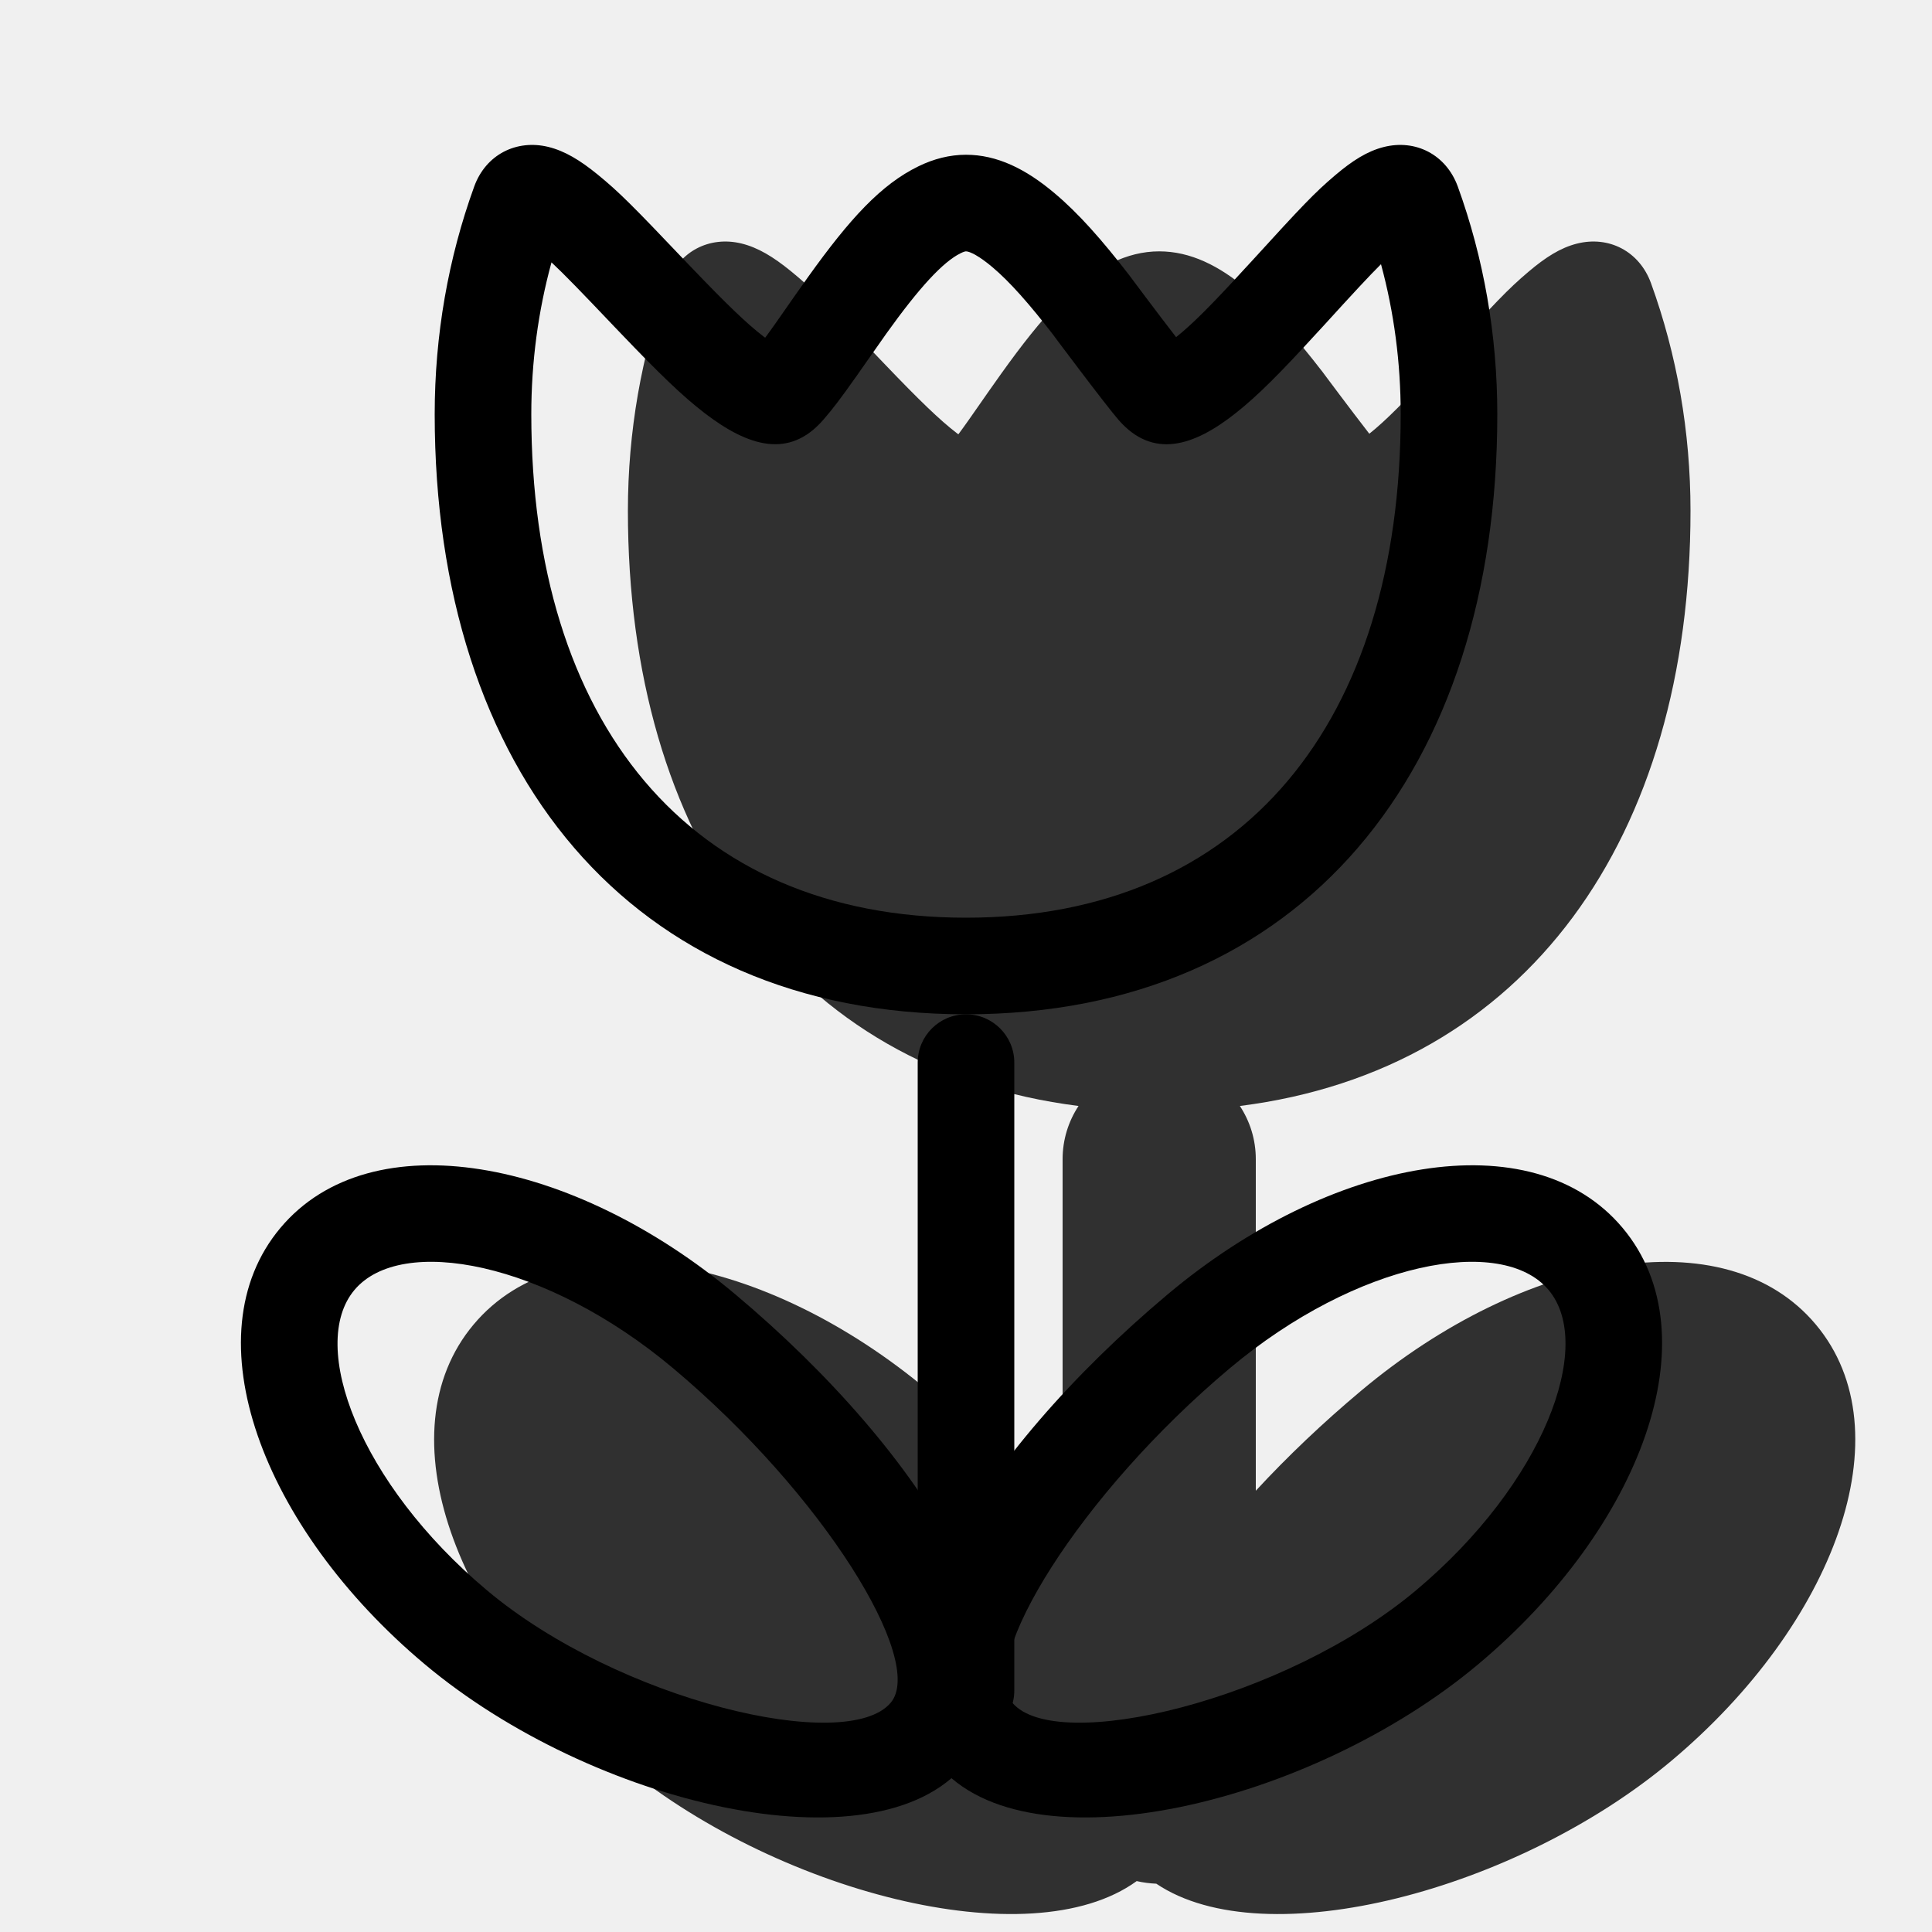
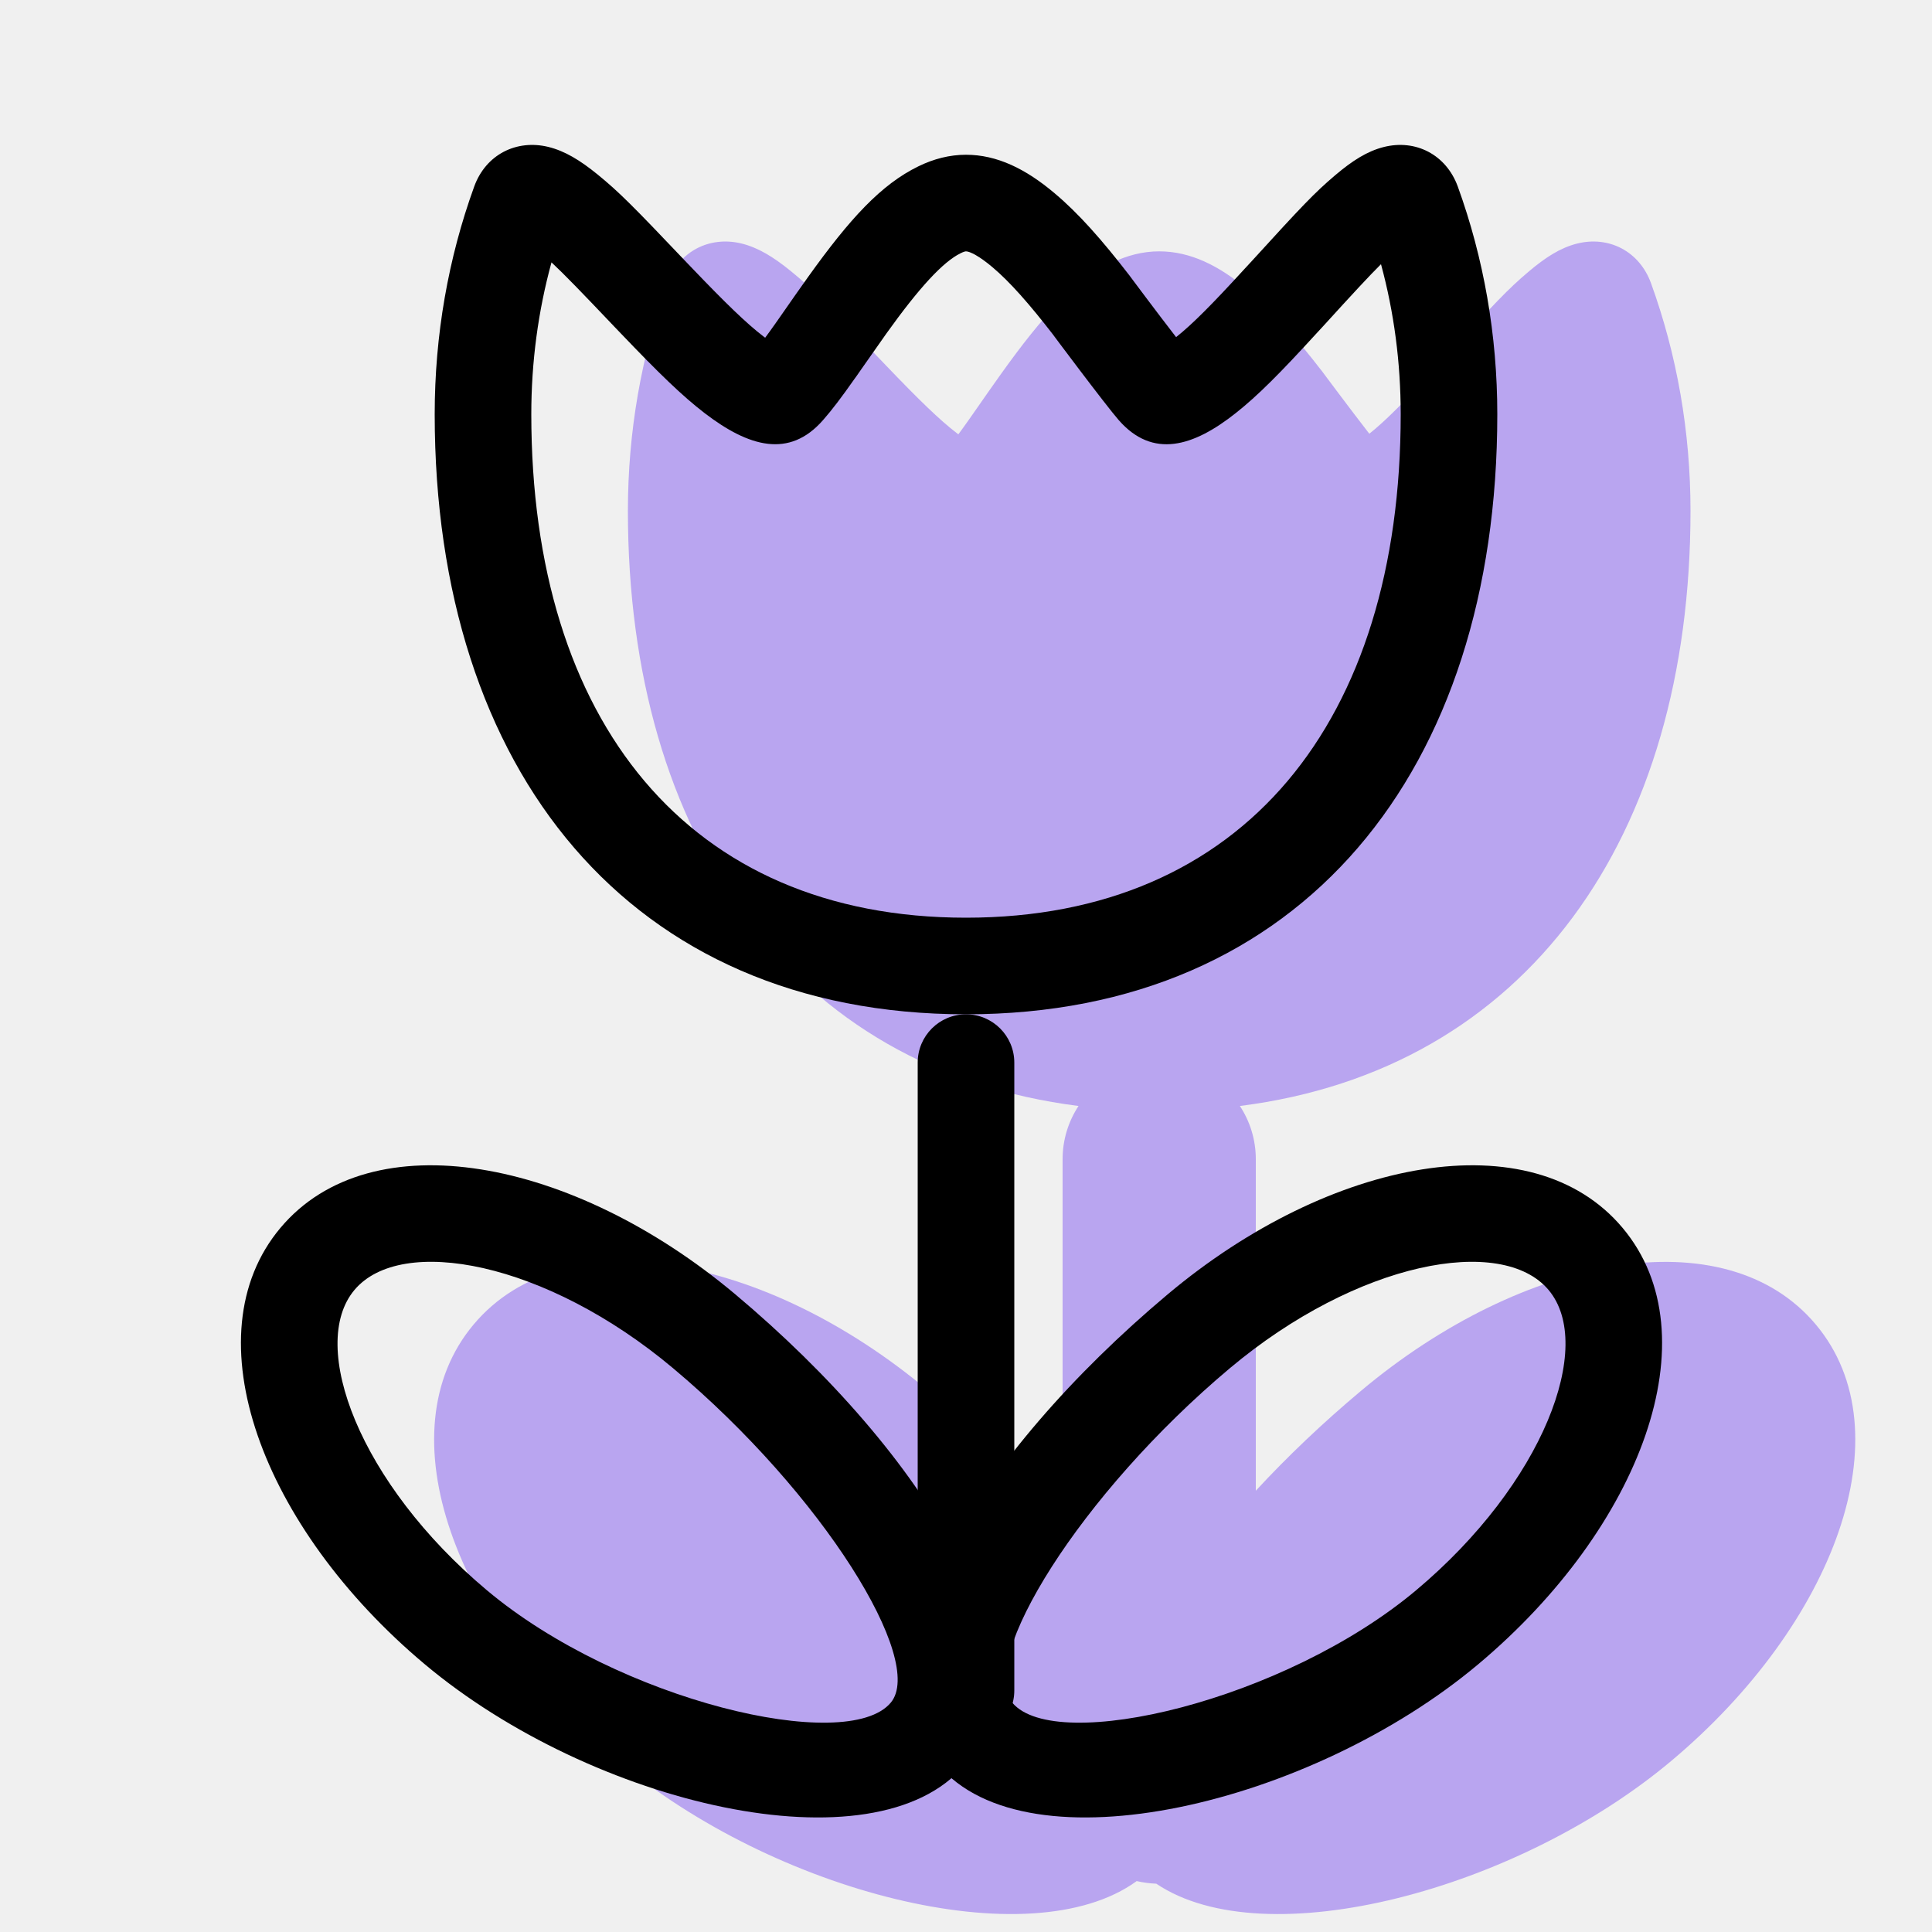
- <svg xmlns="http://www.w3.org/2000/svg" style="" width="20" height="20" viewBox="0 0 20 20" fill="none">
+ <svg xmlns="http://www.w3.org/2000/svg" width="20" height="20" viewBox="0 0 20 20" fill="none">
  <g clip-path="url(#clip0)">
    <g opacity="0.8">
-       <path fill-rule="evenodd" clip-rule="evenodd" d="M14.958 3.703L14.885 3.782C14.551 4.147 14.345 4.355 14.175 4.49C13.978 4.236 13.689 3.848 13.694 3.854C13.405 3.48 13.165 3.209 12.919 3.002C12.619 2.748 12.321 2.602 12 2.602C11.831 2.602 11.667 2.644 11.509 2.721C11.122 2.909 10.798 3.262 10.364 3.869C10.309 3.945 10.172 4.141 10.09 4.259L10.027 4.349C9.988 4.404 9.953 4.453 9.921 4.496L9.905 4.484C9.726 4.347 9.511 4.138 9.156 3.767L9.087 3.695C8.554 3.134 8.409 2.988 8.186 2.806C8.004 2.658 7.847 2.563 7.677 2.521C7.346 2.44 7.029 2.6 6.909 2.931C6.64 3.673 6.5 4.47 6.5 5.288C6.5 8.669 8.196 11.074 11.165 11.449C11.061 11.607 11 11.796 11 12V15.772C10.601 15.3 10.129 14.833 9.611 14.398C7.926 12.984 5.84 12.594 4.903 13.711C3.966 14.827 4.712 16.814 6.397 18.228C8.009 19.581 10.66 20.276 11.767 19.473C11.833 19.488 11.901 19.497 11.97 19.5C13.099 20.26 15.709 19.566 17.302 18.228C18.987 16.814 19.734 14.827 18.797 13.711C17.86 12.594 15.773 12.984 14.089 14.398C13.695 14.728 13.328 15.077 13 15.432V12C13 11.796 12.939 11.607 12.835 11.449C15.804 11.074 17.5 8.669 17.5 5.288C17.5 4.47 17.36 3.673 17.091 2.931C16.971 2.602 16.656 2.438 16.324 2.522C16.154 2.565 16 2.663 15.823 2.813C15.608 2.995 15.474 3.137 14.958 3.703Z" fill="currentColor" />
+       <path fill-rule="evenodd" clip-rule="evenodd" d="M14.958 3.703L14.885 3.782C14.551 4.147 14.345 4.355 14.175 4.49C13.978 4.236 13.689 3.848 13.694 3.854C13.405 3.48 13.165 3.209 12.919 3.002C12.619 2.748 12.321 2.602 12 2.602C11.831 2.602 11.667 2.644 11.509 2.721C11.122 2.909 10.798 3.262 10.364 3.869C10.309 3.945 10.172 4.141 10.09 4.259L10.027 4.349C9.988 4.404 9.953 4.453 9.921 4.496L9.905 4.484C9.726 4.347 9.511 4.138 9.156 3.767L9.087 3.695C8.554 3.134 8.409 2.988 8.186 2.806C8.004 2.658 7.847 2.563 7.677 2.521C7.346 2.44 7.029 2.6 6.909 2.931C6.64 3.673 6.5 4.47 6.5 5.288C6.5 8.669 8.196 11.074 11.165 11.449C11.061 11.607 11 11.796 11 12V15.772C10.601 15.3 10.129 14.833 9.611 14.398C7.926 12.984 5.84 12.594 4.903 13.711C3.966 14.827 4.712 16.814 6.397 18.228C8.009 19.581 10.66 20.276 11.767 19.473C11.833 19.488 11.901 19.497 11.97 19.5C13.099 20.26 15.709 19.566 17.302 18.228C18.987 16.814 19.734 14.827 18.797 13.711C17.86 12.594 15.773 12.984 14.089 14.398C13.695 14.728 13.328 15.077 13 15.432V12C13 11.796 12.939 11.607 12.835 11.449C15.804 11.074 17.5 8.669 17.5 5.288C17.5 4.47 17.36 3.673 17.091 2.931C16.971 2.602 16.656 2.438 16.324 2.522C16.154 2.565 16 2.663 15.823 2.813C15.608 2.995 15.474 3.137 14.958 3.703Z" fill="#AB92F0" />
    </g>
    <path fill-rule="evenodd" clip-rule="evenodd" d="M12.958 2.703L12.885 2.782C12.551 3.147 12.345 3.355 12.175 3.49C11.978 3.236 11.689 2.848 11.694 2.854C11.405 2.48 11.165 2.209 10.919 2.002C10.619 1.748 10.321 1.602 10 1.602C9.831 1.602 9.667 1.644 9.509 1.721C9.122 1.909 8.798 2.262 8.364 2.869C8.309 2.945 8.172 3.141 8.09 3.259C8.058 3.305 8.034 3.339 8.027 3.349C7.988 3.404 7.953 3.453 7.921 3.496L7.905 3.484C7.726 3.347 7.511 3.138 7.156 2.767L7.087 2.695C6.554 2.134 6.409 1.988 6.186 1.806C6.004 1.658 5.847 1.563 5.677 1.521C5.346 1.44 5.029 1.6 4.909 1.931C4.64 2.673 4.5 3.47 4.5 4.288C4.5 7.974 6.516 10.5 10 10.5C13.484 10.5 15.5 7.974 15.5 4.288C15.5 3.47 15.36 2.673 15.091 1.931C14.971 1.602 14.656 1.438 14.324 1.522C14.154 1.565 14 1.663 13.823 1.813C13.608 1.995 13.474 2.137 12.958 2.703ZM5.5 4.288C5.5 3.748 5.571 3.219 5.709 2.716C5.842 2.84 6.014 3.018 6.363 3.385L6.433 3.458C6.824 3.867 7.063 4.099 7.296 4.278C7.751 4.626 8.17 4.749 8.52 4.349C8.614 4.242 8.711 4.114 8.843 3.926C8.852 3.915 8.879 3.876 8.915 3.824C8.998 3.706 9.127 3.521 9.177 3.451C9.514 2.98 9.762 2.71 9.945 2.621C9.975 2.606 9.993 2.602 10 2.602C10.039 2.602 10.137 2.65 10.274 2.766C10.453 2.917 10.653 3.143 10.902 3.465C10.87 3.424 11.447 4.196 11.581 4.349C11.933 4.751 12.353 4.625 12.794 4.275C13.02 4.096 13.252 3.863 13.623 3.457L13.697 3.377C14.01 3.033 14.174 2.856 14.296 2.735C14.431 3.232 14.5 3.754 14.5 4.288C14.5 7.465 12.876 9.5 10 9.5C7.124 9.5 5.5 7.465 5.5 4.288Z" fill="black" />
    <path d="M9.5 11C9.5 10.724 9.724 10.5 10 10.5C10.276 10.5 10.5 10.724 10.5 11V17.5C10.5 17.776 10.276 18 10 18C9.724 18 9.5 17.776 9.5 17.5V11Z" fill="black" />
    <path fill-rule="evenodd" clip-rule="evenodd" d="M12.089 13.398C10.114 15.055 8.802 17.184 9.712 18.269C10.641 19.376 13.571 18.681 15.303 17.228C16.987 15.815 17.734 13.827 16.797 12.711C15.86 11.594 13.773 11.984 12.089 13.398ZM14.66 16.462C13.297 17.606 10.931 18.166 10.479 17.626C10.115 17.193 11.179 15.467 12.731 14.164C14.049 13.058 15.548 12.778 16.031 13.354C16.514 13.929 15.978 15.356 14.66 16.462Z" fill="black" />
    <path fill-rule="evenodd" clip-rule="evenodd" d="M7.611 13.398C9.585 15.055 10.898 17.184 9.987 18.269C9.059 19.376 6.128 18.681 4.397 17.228C2.712 15.815 1.966 13.827 2.903 12.711C3.84 11.594 5.926 11.984 7.611 13.398ZM5.04 16.462C6.403 17.606 8.768 18.166 9.221 17.626C9.585 17.193 8.521 15.467 6.968 14.164C5.65 13.058 4.152 12.778 3.669 13.354C3.186 13.929 3.722 15.356 5.04 16.462Z" fill="black" />
  </g>
  <defs>
    <clipPath id="clip0">
-       <rect style="" width="20" height="20" fill="white" />
+       <rect width="20" height="20" fill="white" />
    </clipPath>
  </defs>
</svg>
